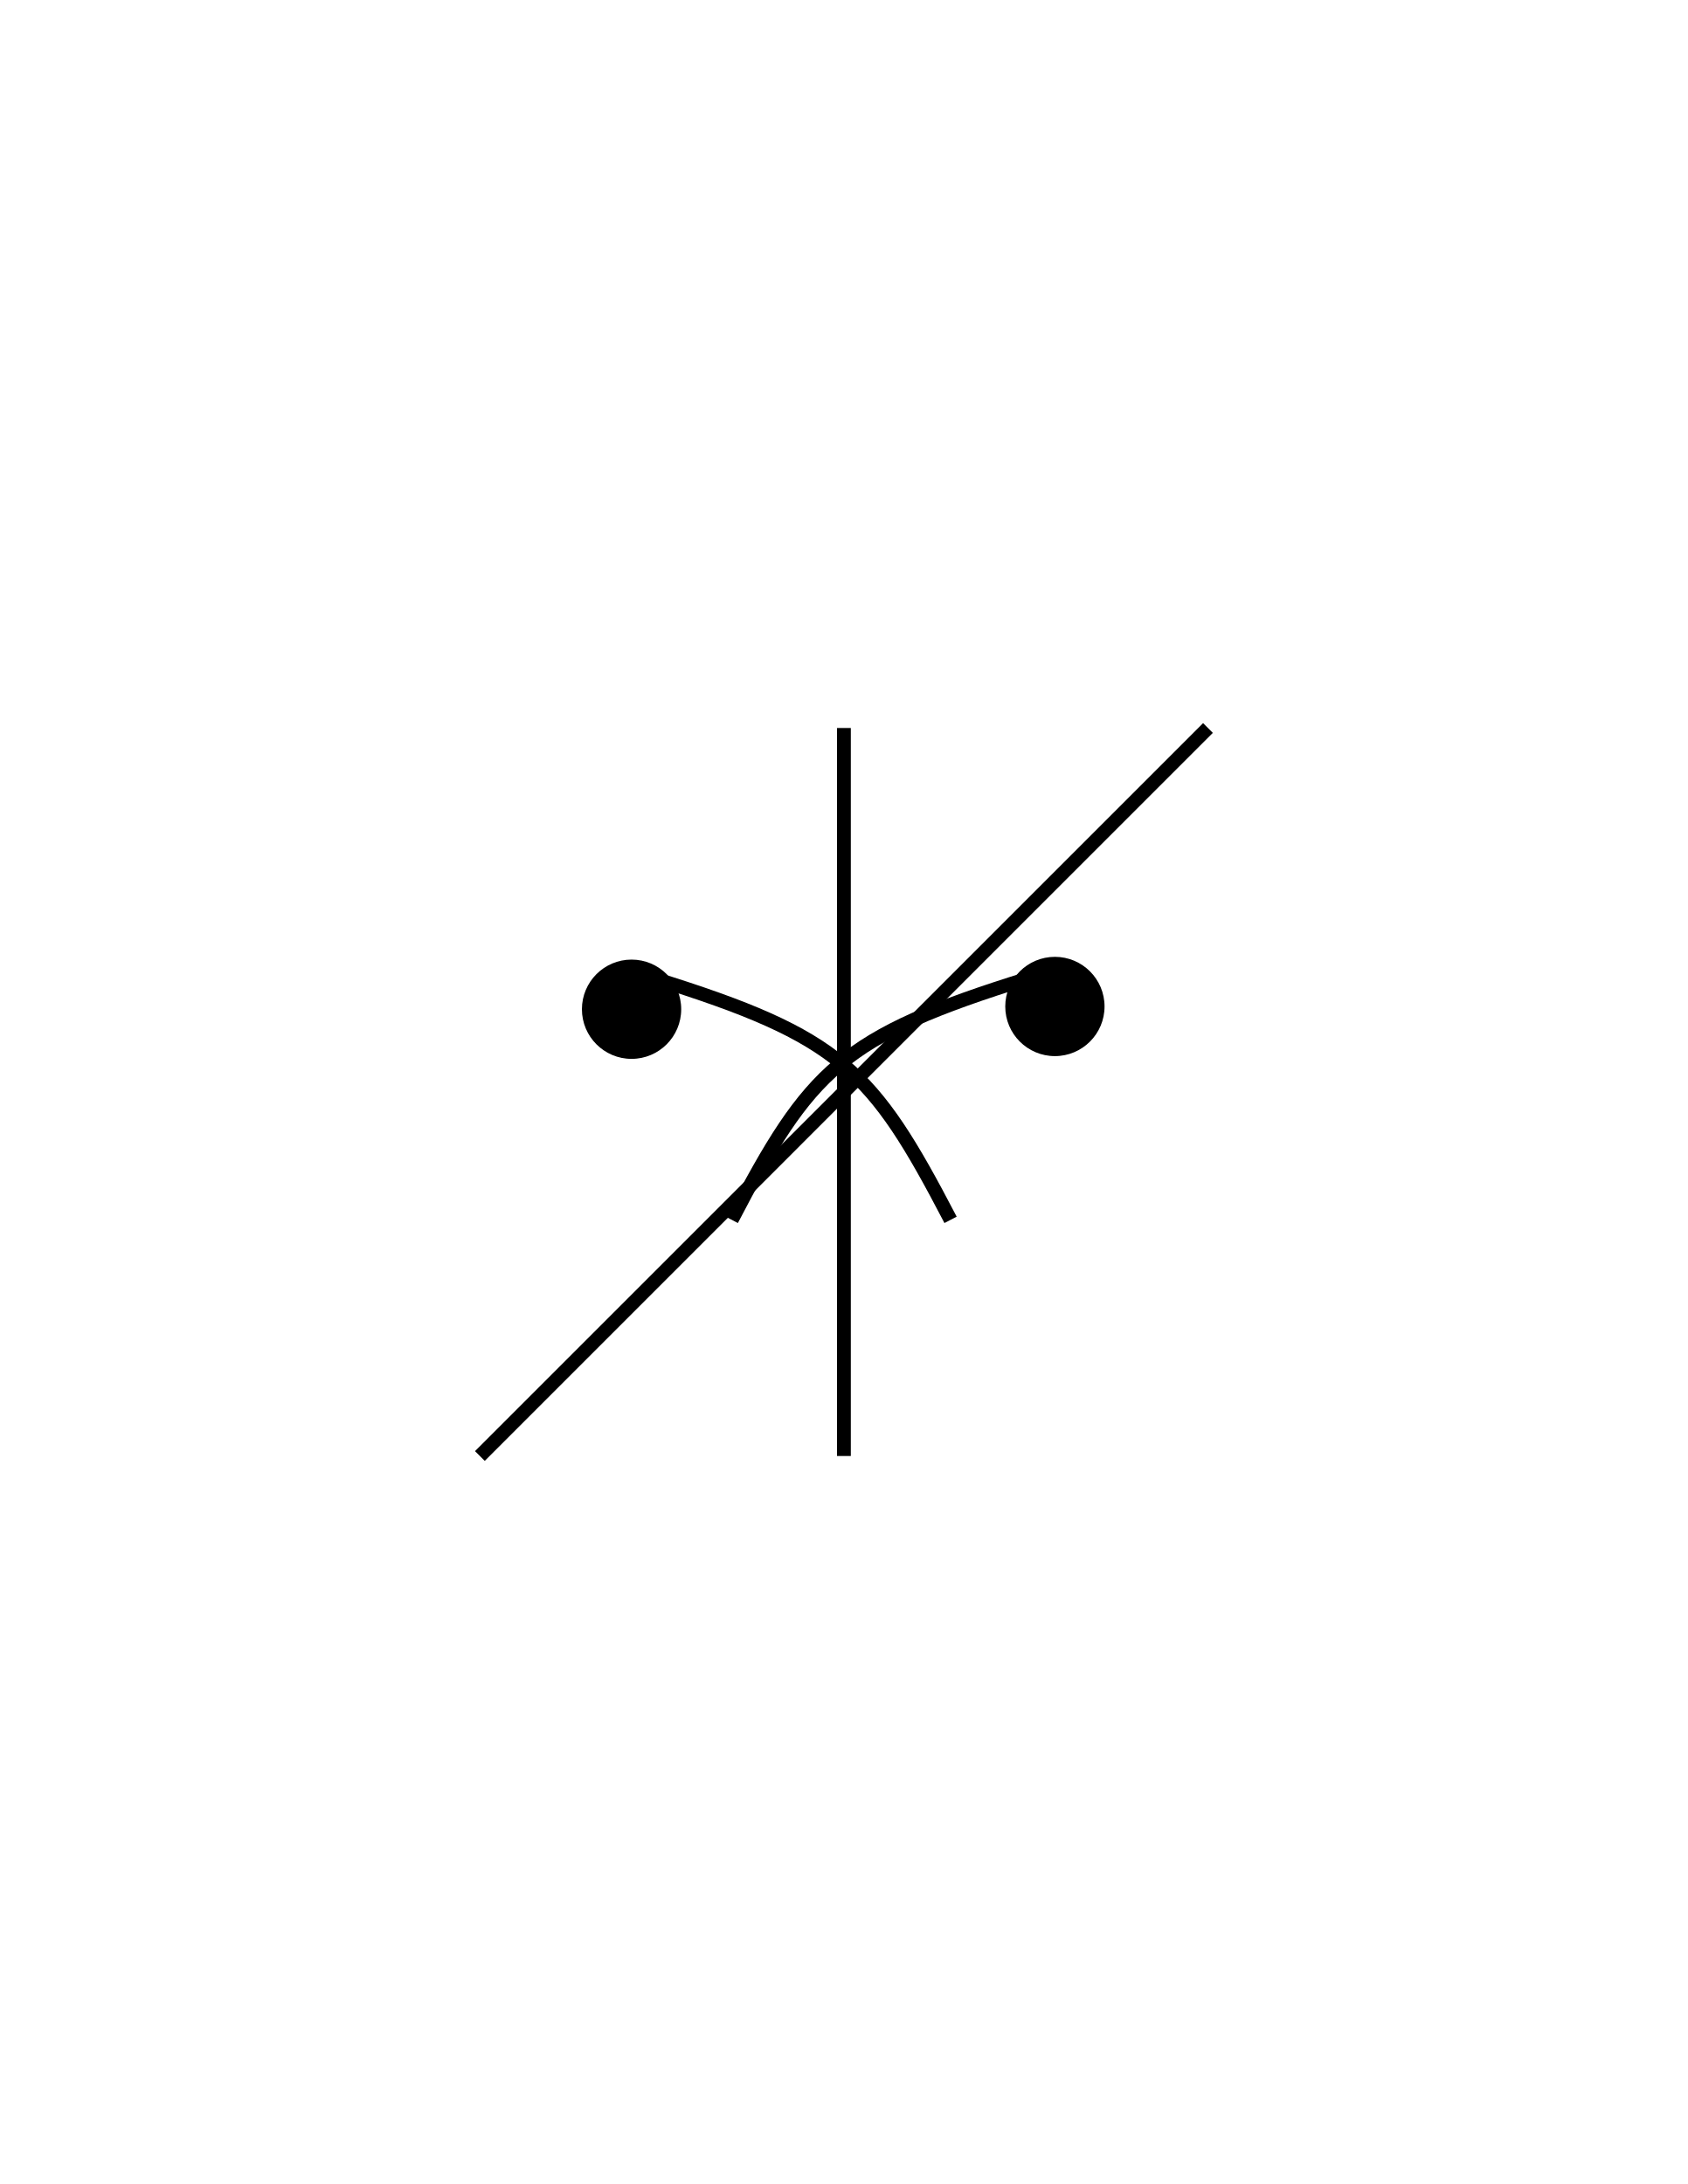
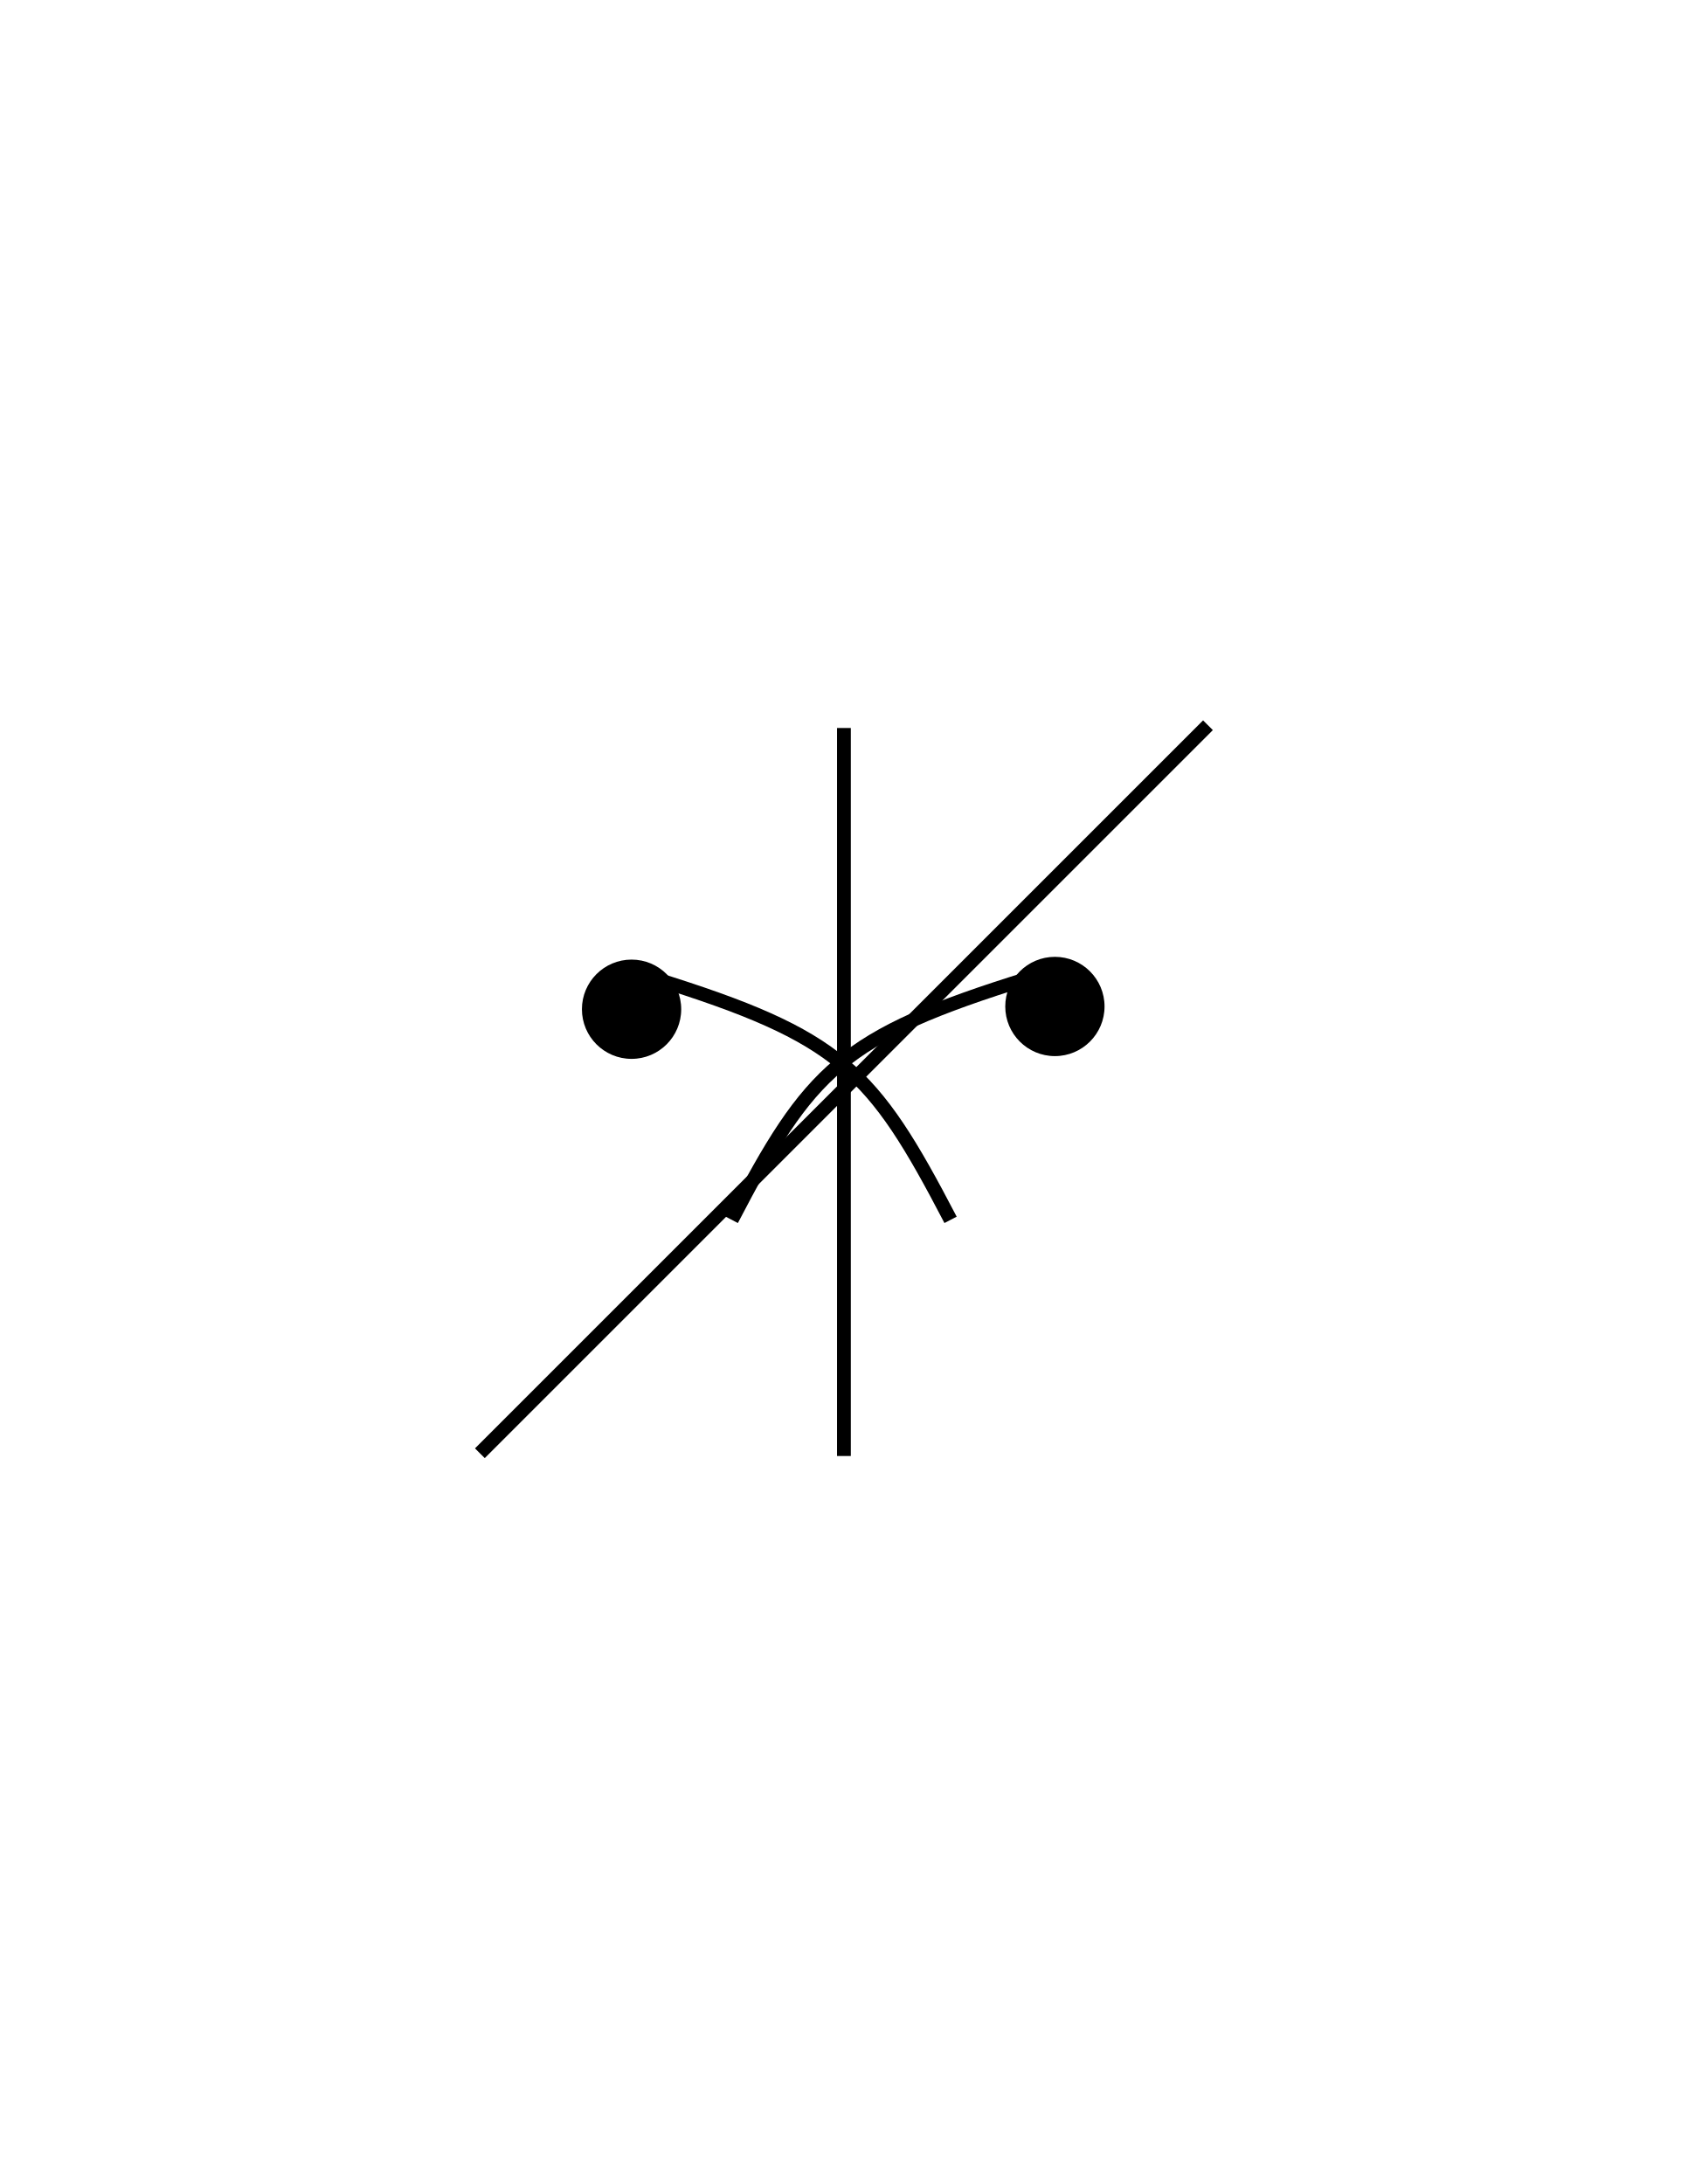
<svg xmlns="http://www.w3.org/2000/svg" version="1.1" id="Version_1.0" x="0px" y="0px" width="612px" height="792px" viewBox="0 0 612 792" enable-background="new 0 0 612 792" xml:space="preserve">
  <g id="octagon" display="none">
    <g id="outFrame" display="inline">
      <line fill="none" stroke="#0000FF" stroke-width="2" x1="220" y1="309.5" x2="306" y2="273" />
      <line fill="none" stroke="#0000FF" stroke-width="2" x1="306" y1="273" x2="390.5" y2="309.5" />
      <line fill="none" stroke="#0000FF" stroke-width="2" x1="390.5" y1="309.5" x2="427" y2="396" />
      <line fill="none" stroke="#0000FF" stroke-width="2" x1="427" y1="396" x2="390.5" y2="482.5" />
      <line fill="none" stroke="#0000FF" stroke-width="2" x1="390.5" y1="482.5" x2="306" y2="516" />
      <line fill="none" stroke="#0000FF" stroke-width="2" x1="306" y1="516" x2="220" y2="482.5" />
      <line fill="none" stroke="#0000FF" stroke-width="2" x1="220" y1="482.5" x2="183" y2="396" />
      <line fill="none" stroke="#0000FF" stroke-width="2" x1="183" y1="396" x2="220" y2="309.5" />
    </g>
    <line id="mod2_1_" display="inline" fill="none" stroke="#0000FF" stroke-width="2" x1="203.966" y1="445.015" x2="406.199" y2="445.295" />
    <line id="mod1_1_" display="inline" fill="none" stroke="#0000FF" stroke-width="2" x1="203.966" y1="346.985" x2="406.199" y2="346.705" />
  </g>
  <g id="main">
    <ellipse cx="229" cy="365.985" rx="18" ry="18" />
    <ellipse cx="382.5" cy="364.985" rx="18" ry="18" />
    <path fill="none" stroke="#000000" stroke-width="5" d="M237,354.75c68,21.148,79.333,33.233,107.667,87.613" />
    <path fill="none" stroke="#000000" stroke-width="5" d="M373,354.75c-68,21.148-79.333,33.233-107.667,87.613" />
-     <line fill="none" stroke="#000000" stroke-width="5" x1="438" y1="264" x2="174" y2="528" />
+     <line fill="none" stroke="#000000" stroke-width="5" x1="438" y1="263" x2="174" y2="527" />
    <line fill="none" stroke="#000000" stroke-width="5" x1="306" y1="264" x2="306" y2="528" />
  </g>
</svg>
